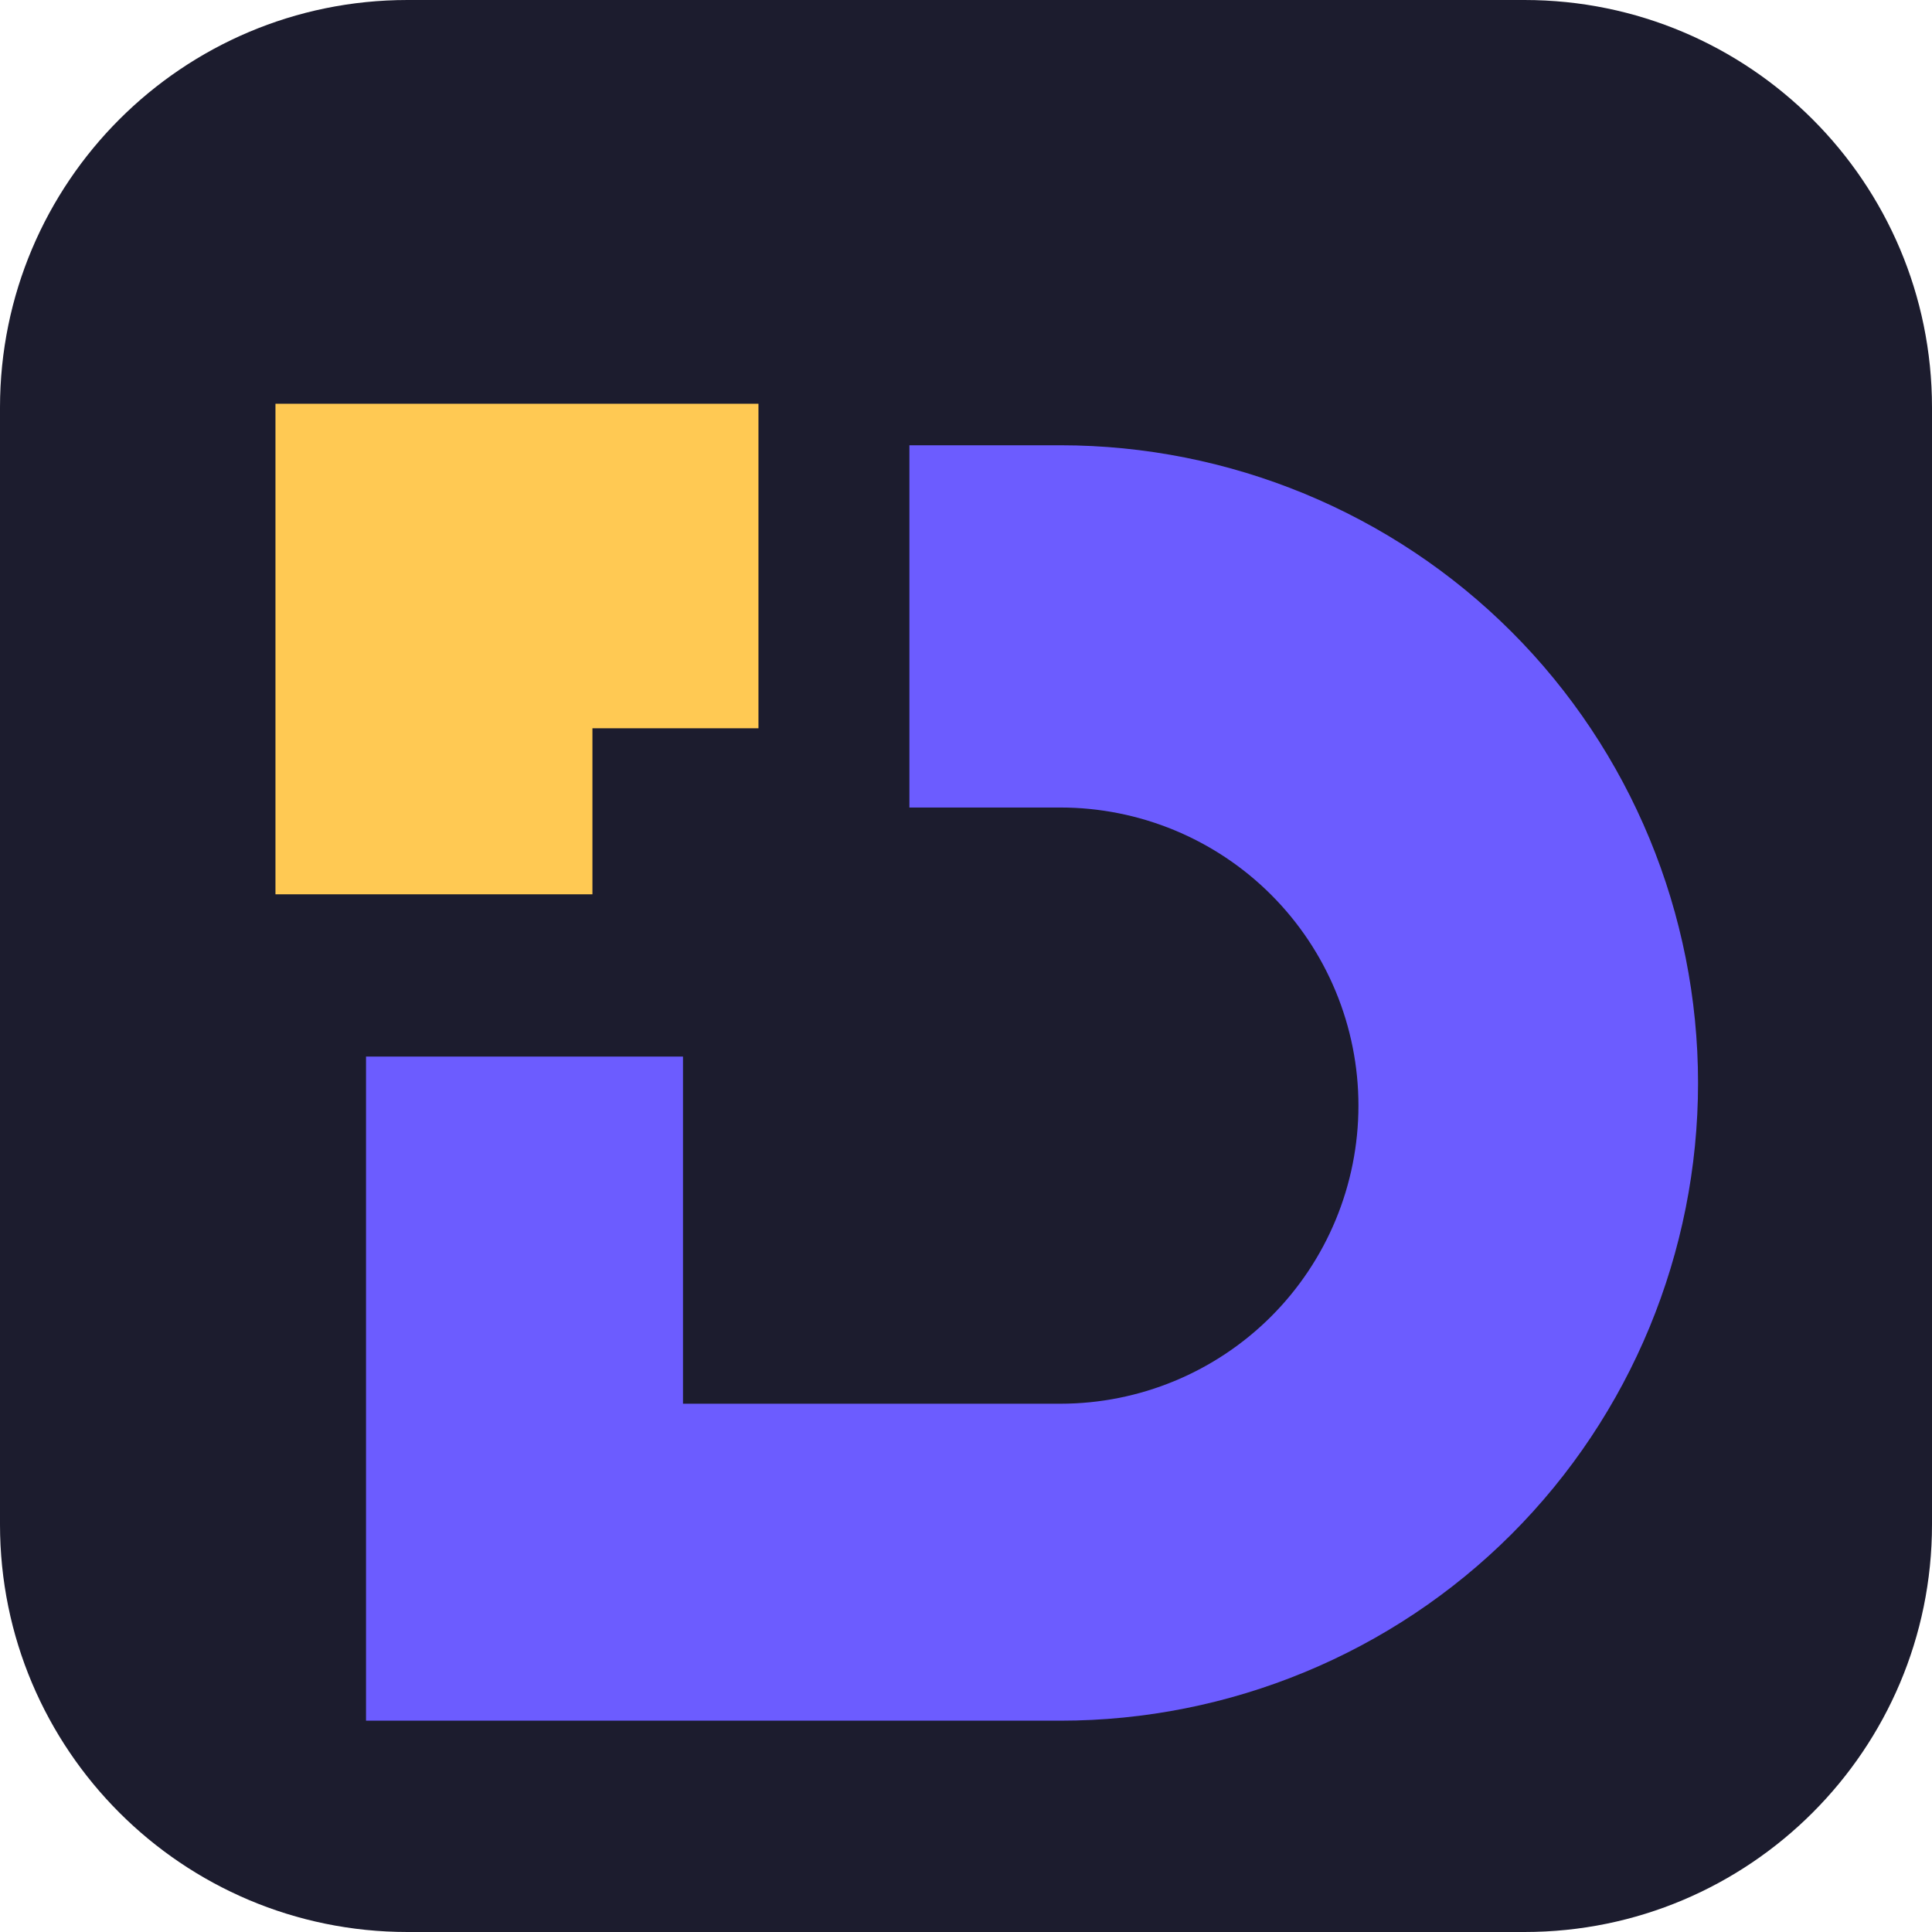
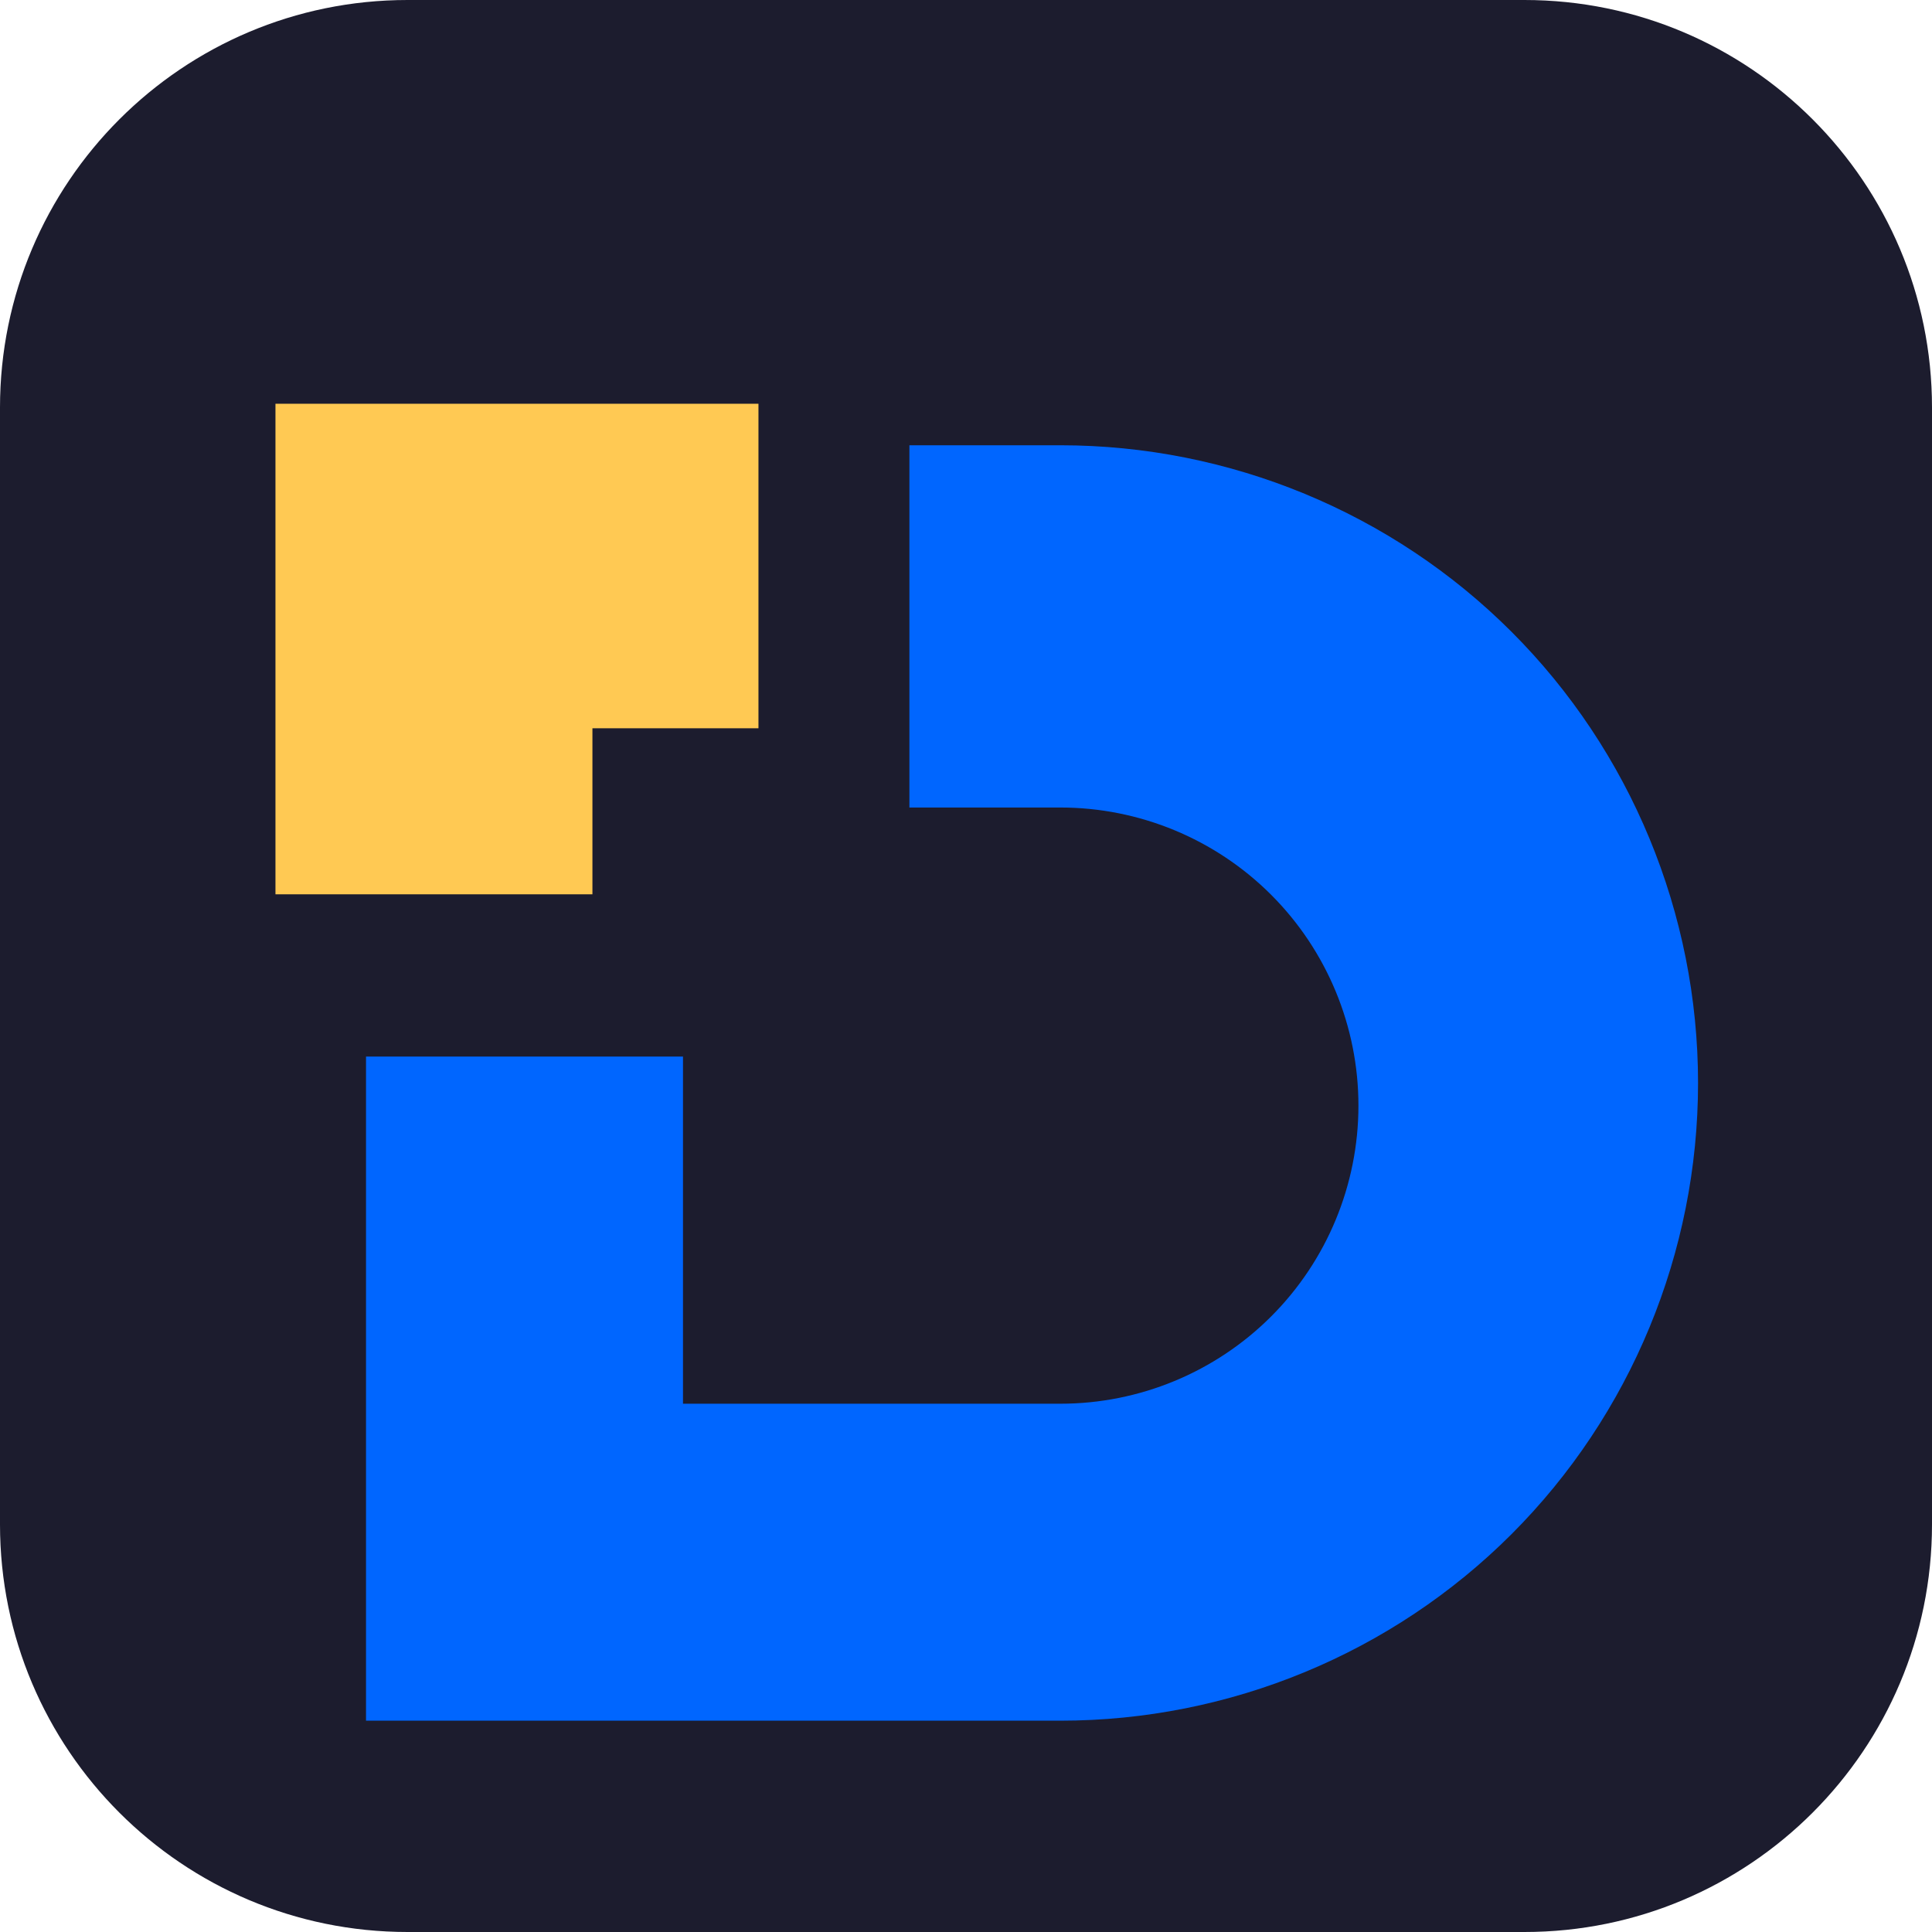
<svg xmlns="http://www.w3.org/2000/svg" width="512" height="512" viewBox="0 0 512 512" fill="none">
  <rect width="512" height="512" rx="108" fill="#1C1C2E" />
  <path d="M73 107H201V193H157V237H73V107Z" fill="#FFC953" />
-   <path d="M241 118H281C325.87 118 368.96 135.82 400.57 167.43C432.18 199.04 450 242.13 450 287C450 331.87 432.18 374.96 400.57 406.57C368.96 438.18 325.87 456 281 456H97V280H181V372H281C301.96 372 322.07 363.67 336.87 348.87C351.67 334.07 360 313.96 360 293C360 272.04 351.67 251.93 336.87 237.13C322.07 222.33 301.96 214 281 214H241V118Z" fill="#6C5CFF" />
+   <path d="M241 118H281C325.87 118 368.96 135.82 400.57 167.43C432.18 199.04 450 242.13 450 287C450 331.87 432.18 374.96 400.57 406.57C368.96 438.18 325.87 456 281 456H97V280H181V372H281C301.96 372 322.07 363.67 336.87 348.87C351.67 334.07 360 313.96 360 293C360 272.04 351.67 251.93 336.87 237.13C322.07 222.33 301.96 214 281 214H241V118Z" fill="#0066FF" />
</svg>
